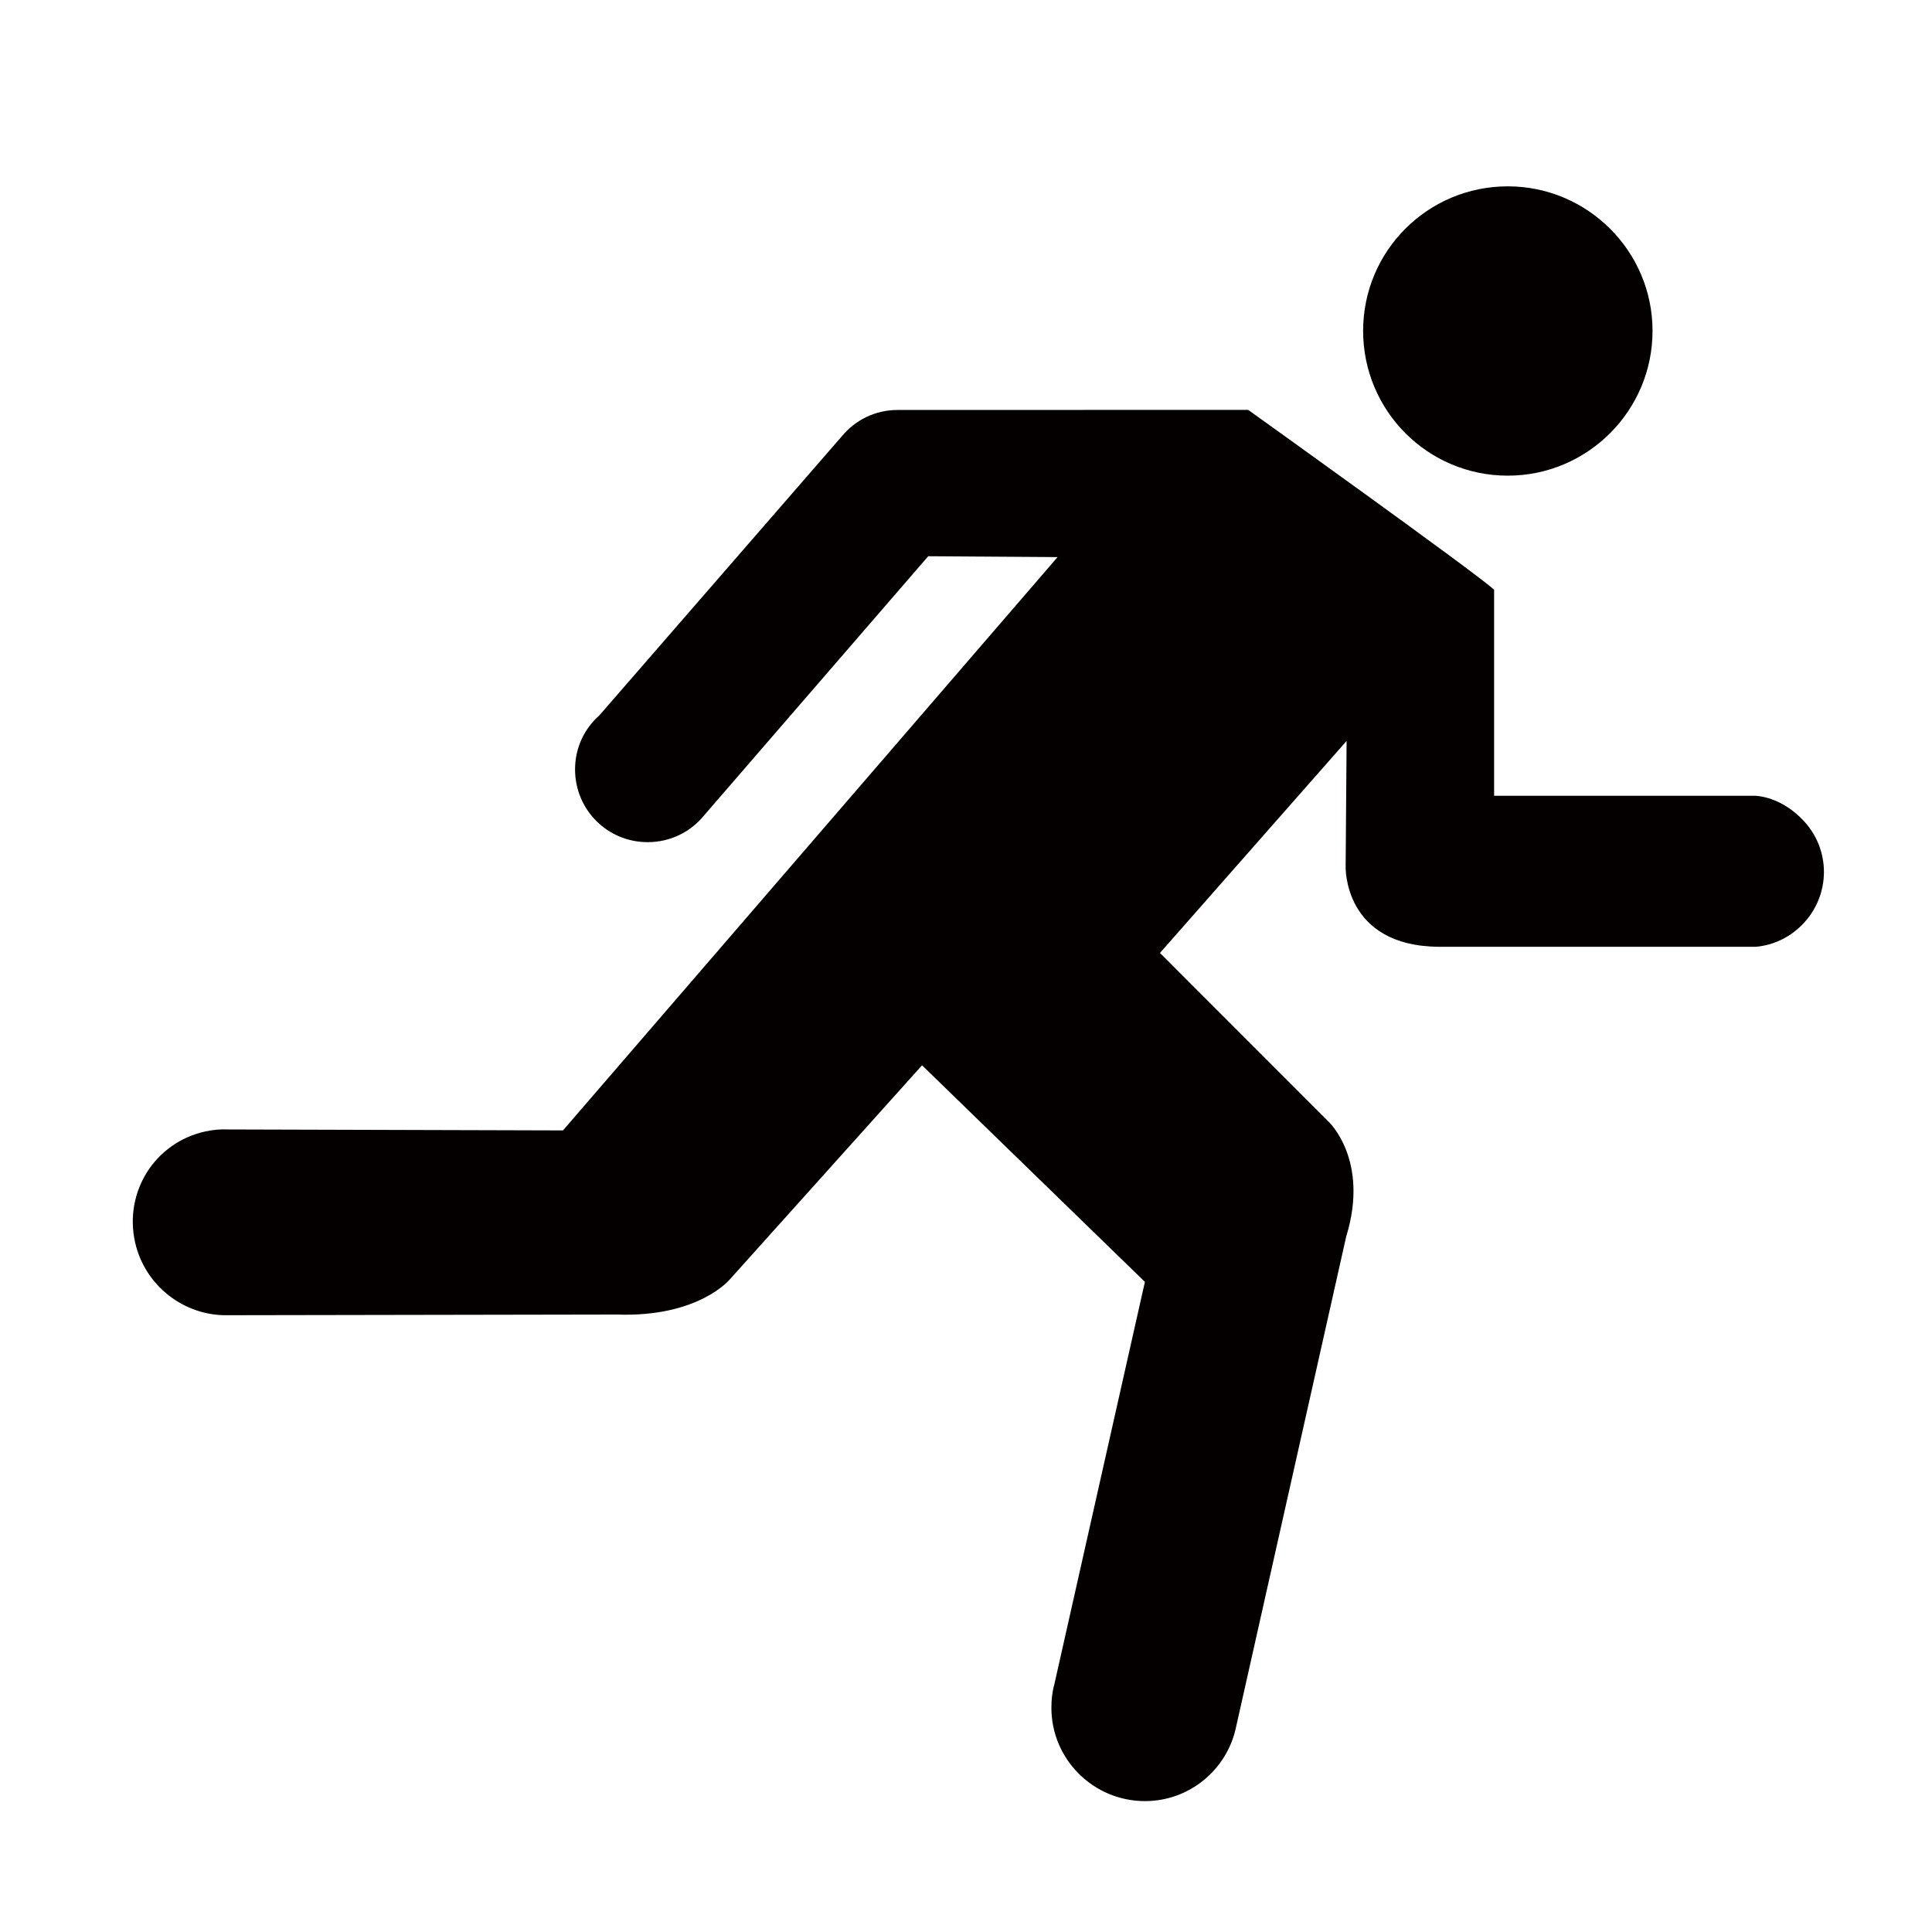
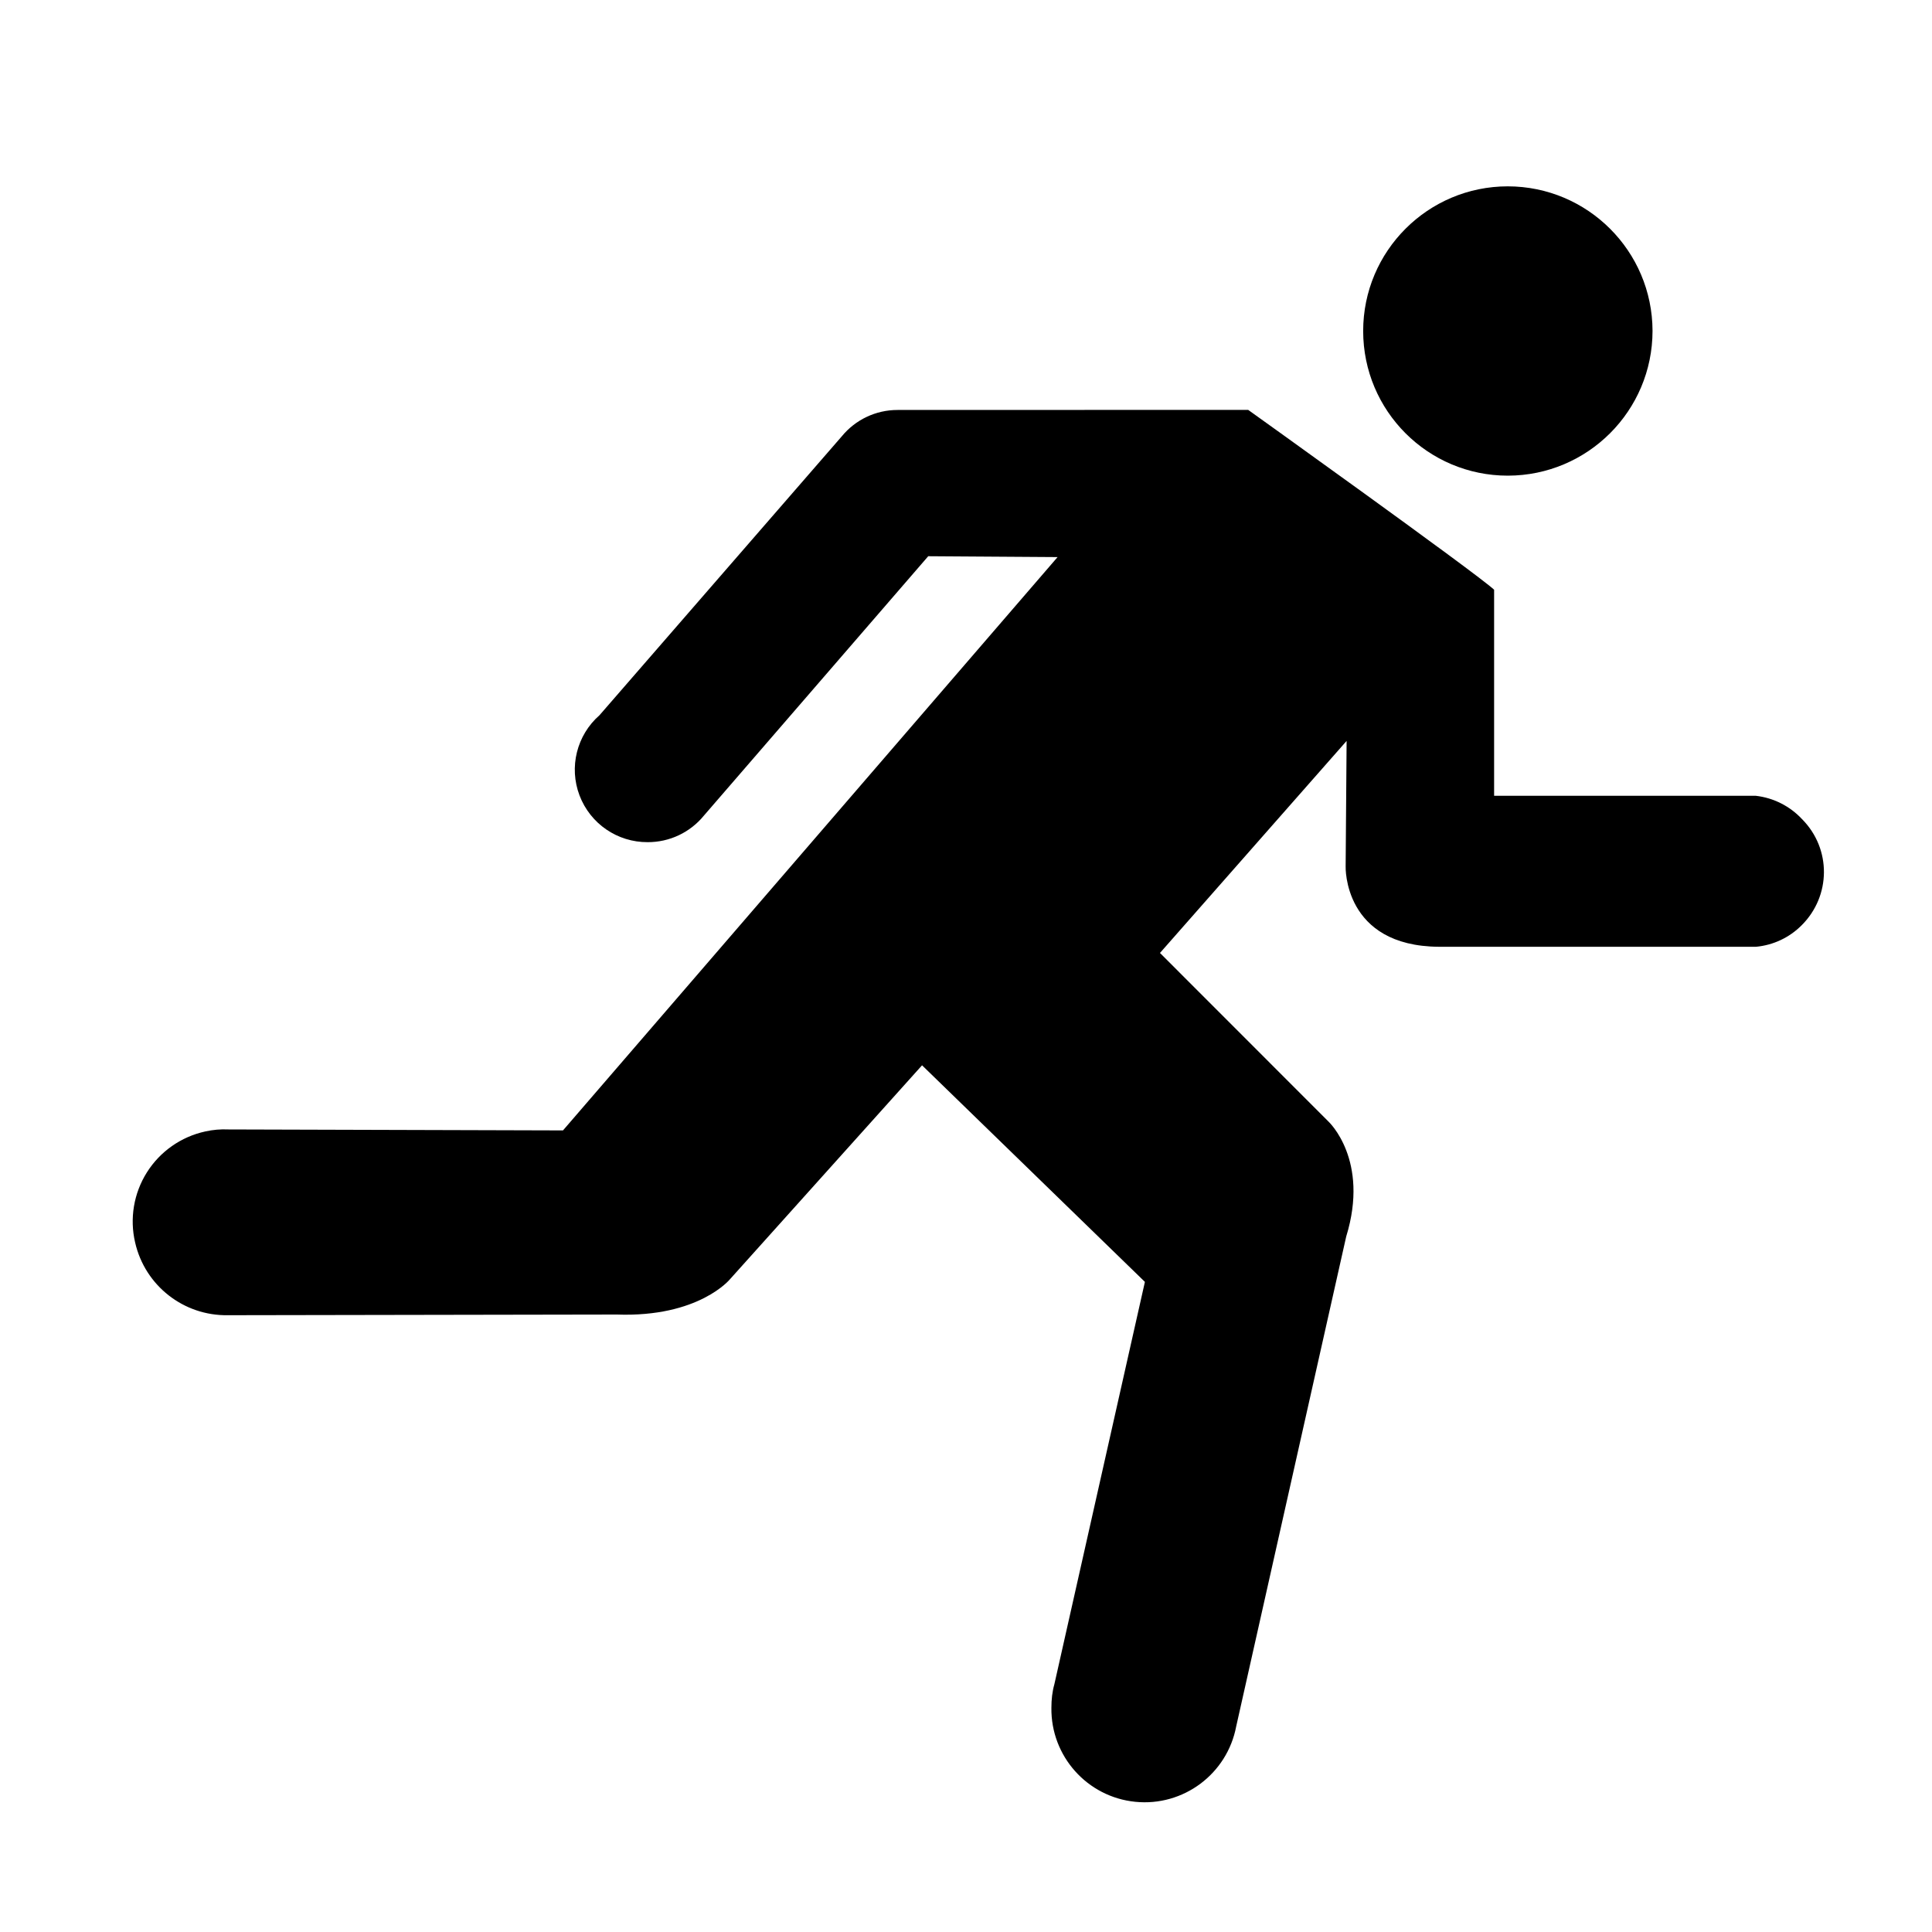
- <svg xmlns="http://www.w3.org/2000/svg" version="1.1" id="图层_1" x="0px" y="0px" width="20px" height="20px" viewBox="0 0 20 20" enable-background="new 0 0 20 20" xml:space="preserve">
-   <path fill="#040000" d="M15.609,4.924c0.825,0,1.498-0.672,1.498-1.499c0-0.826-0.674-1.496-1.498-1.496  c-0.83,0-1.498,0.669-1.498,1.496S14.779,4.924,15.609,4.924" />
-   <path fill="#040000" d="M2.124,11.713c0.082-0.018,0.162-0.025,0.241-0.021l3.463,0.01l5.12-5.935L9.609,5.758L7.286,8.444  C7.148,8.613,6.938,8.718,6.705,8.718c-0.418,0-0.752-0.336-0.752-0.753c0-0.225,0.097-0.424,0.253-0.561l2.508-2.887  c0.137-0.167,0.345-0.273,0.577-0.273l3.63-0.001c0,0,2.366,1.693,2.546,1.862v2.133h2.709c0.175,0.014,0.346,0.106,0.479,0.242  c0.305,0.307,0.3,0.796-0.005,1.099c-0.133,0.132-0.299,0.206-0.472,0.222h-3.281c-0.993-0.006-0.967-0.83-0.967-0.83L13.94,7.67  l-1.932,2.195l1.745,1.746c0,0,0.427,0.396,0.183,1.189l-1.139,5.072c-0.09,0.443-0.481,0.773-0.944,0.773  c-0.535,0-0.969-0.434-0.969-0.965c0-0.088,0.009-0.168,0.031-0.246l0.937-4.164l-2.307-2.242l-1.987,2.213  c0,0-0.322,0.398-1.174,0.367L2.36,13.615c-0.45,0.01-0.858-0.301-0.961-0.752C1.281,12.34,1.602,11.828,2.124,11.713z" />
+ <svg xmlns="http://www.w3.org/2000/svg" t="1531470115654" class="icon" style="" viewBox="0 0 1024 1024" version="1.1" p-id="8545" width="200" height="200">
+   <defs>
+     <style type="text/css" />
+   </defs>
+   <path d="M799.181 252.109a76.8 76.8 0 0 0 76.698-76.749 76.8 76.8 0 0 0-76.698-76.595 76.646 76.646 0 1 0 0 153.344M108.749 599.706a46.336 46.336 0 0 1 12.339-1.075l177.306 0.512 262.144-303.872-68.557-0.461-118.938 137.523a38.246 38.246 0 0 1-29.747 14.029 38.4 38.4 0 0 1-25.549-67.277l128.41-147.814a38.144 38.144 0 0 1 29.542-13.978l185.856-0.051s121.139 86.682 130.355 95.334v109.21h138.701a39.68 39.68 0 0 1 24.525 12.39c15.616 15.718 15.36 40.755-0.256 56.269a39.219 39.219 0 0 1-24.166 11.366h-167.987c-50.842-0.307-49.51-42.496-49.51-42.496l0.512-66.611-98.918 112.384 89.344 89.395s21.862 20.275 9.37 60.877l-58.317 259.686a49.408 49.408 0 0 1-97.946-9.83c0-4.506 0.461-8.602 1.587-12.595l47.974-213.197-118.118-114.79-101.734 113.306s-16.486 20.378-60.109 18.79l-206.029 0.358a49.562 49.562 0 0 1-49.203-38.502 48.845 48.845 0 0 1 37.12-58.88z" p-id="8546" />
</svg>
